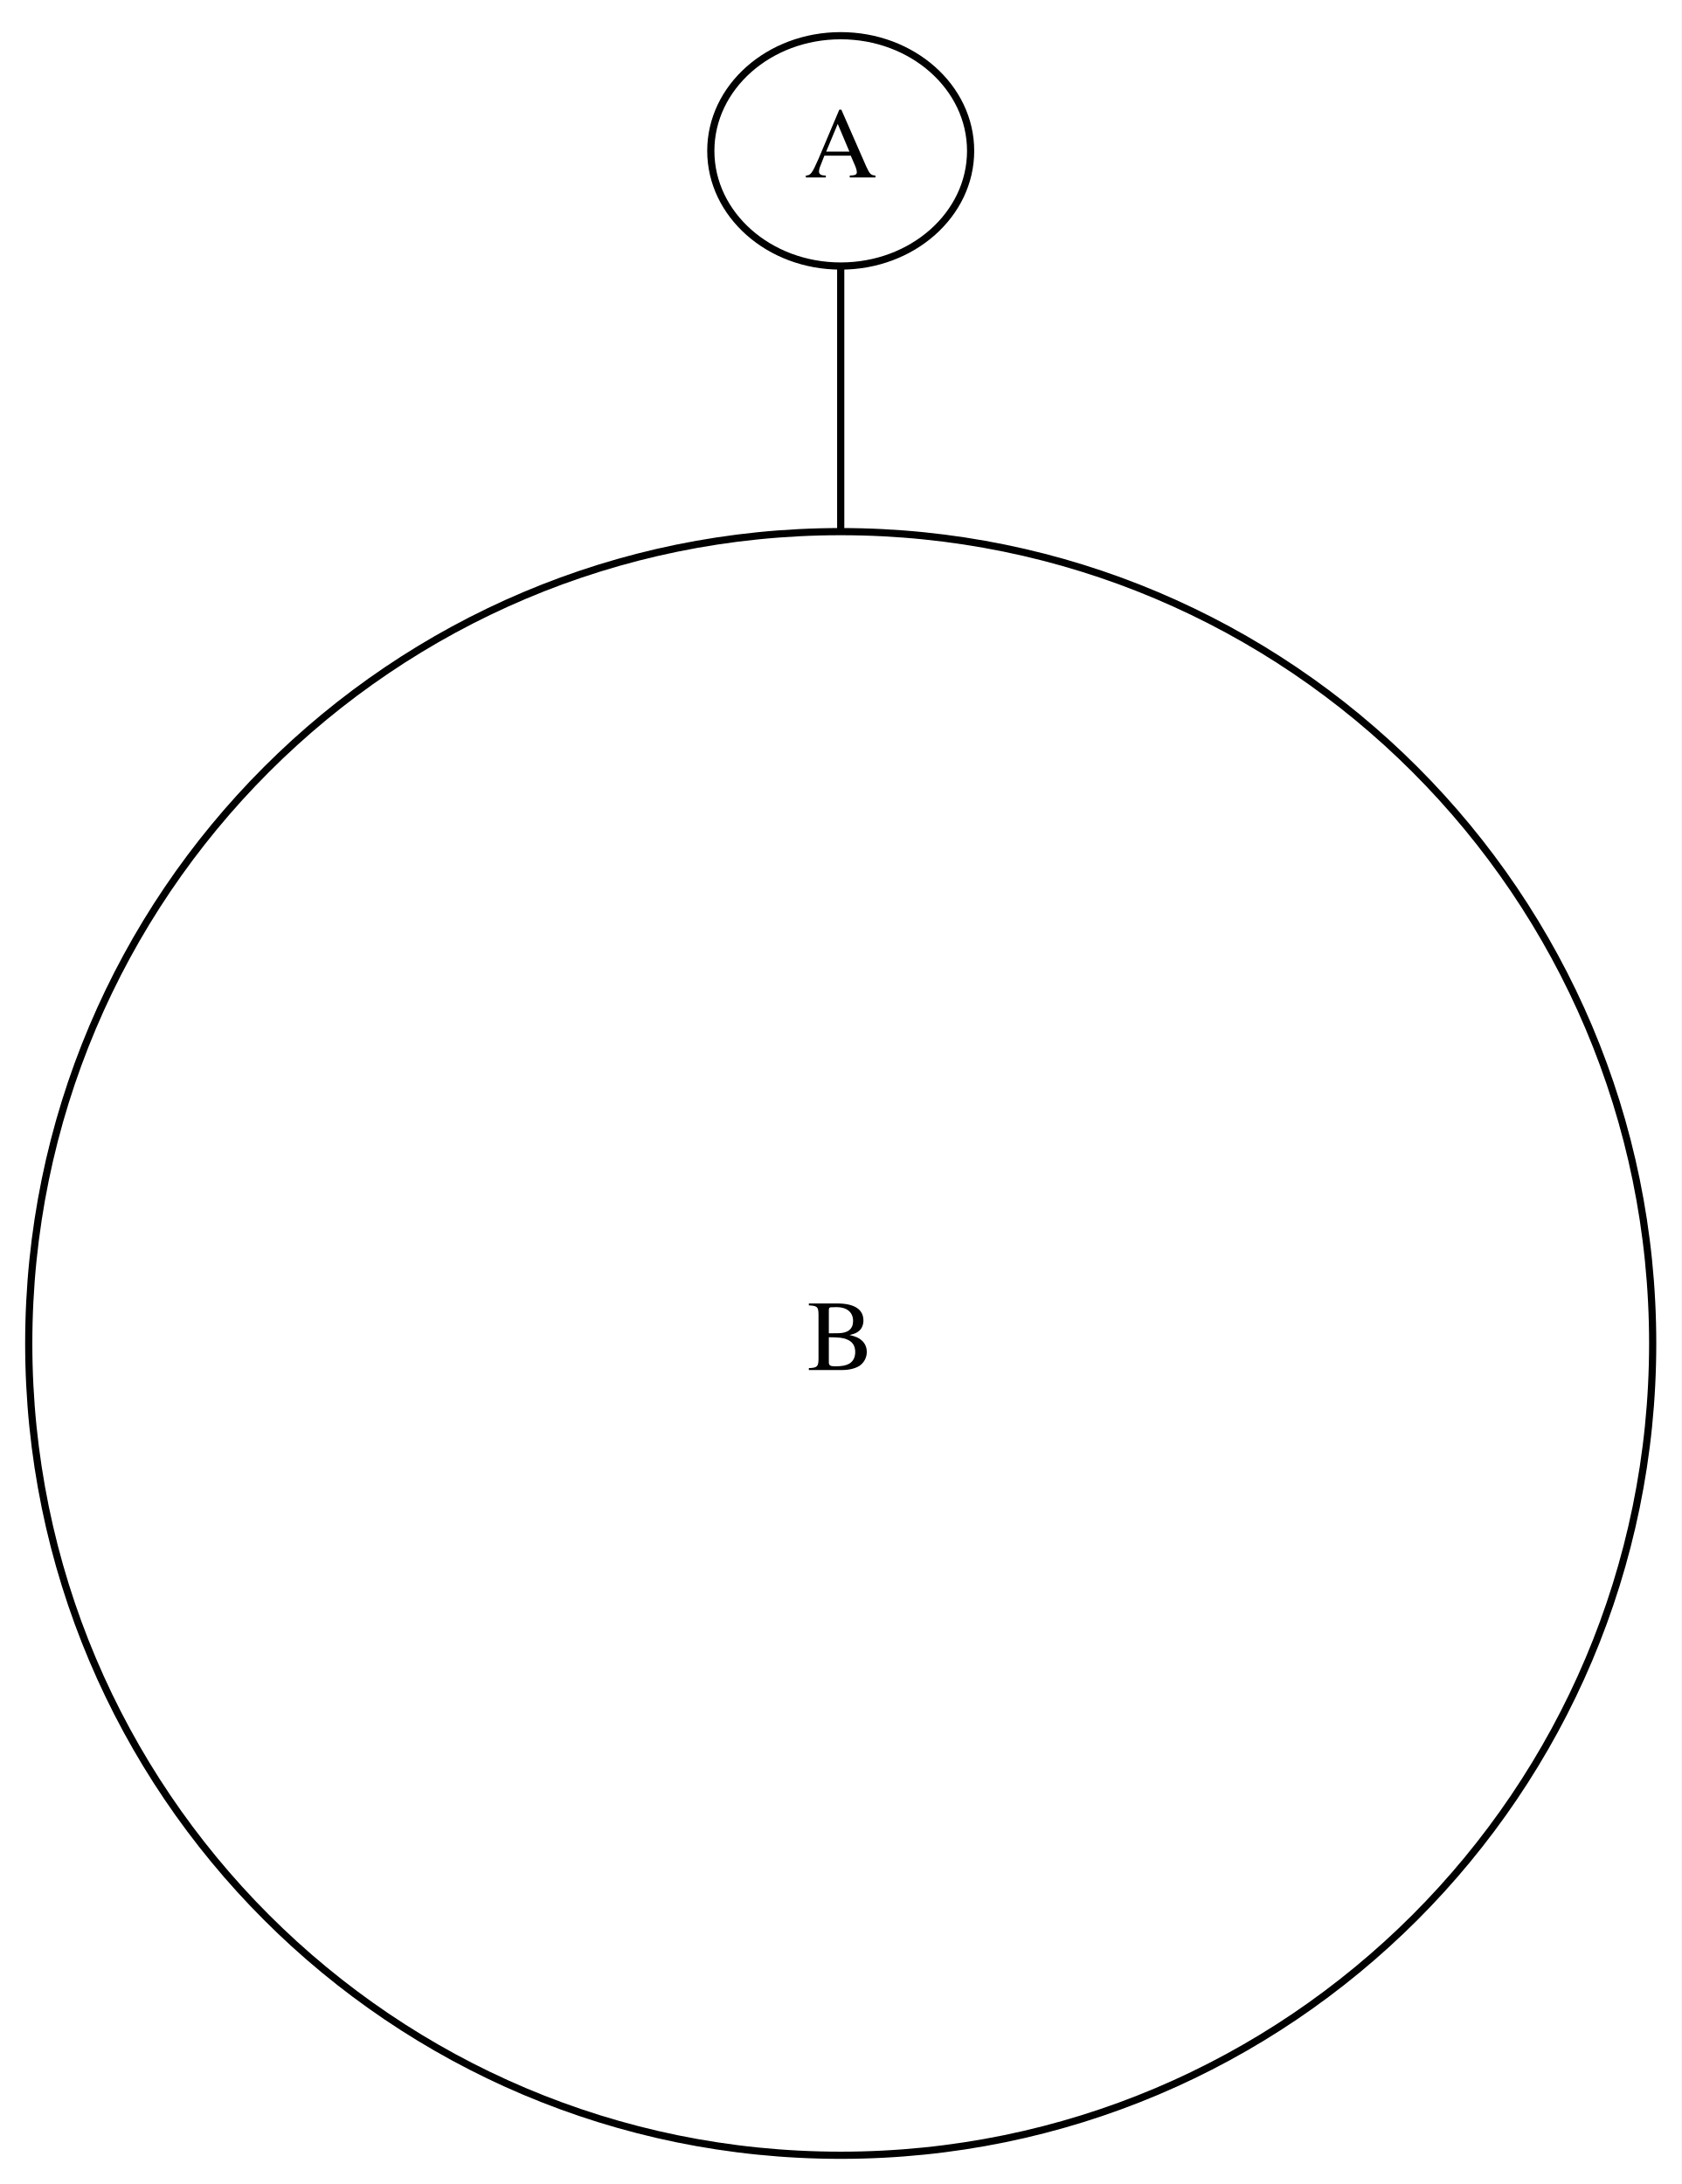
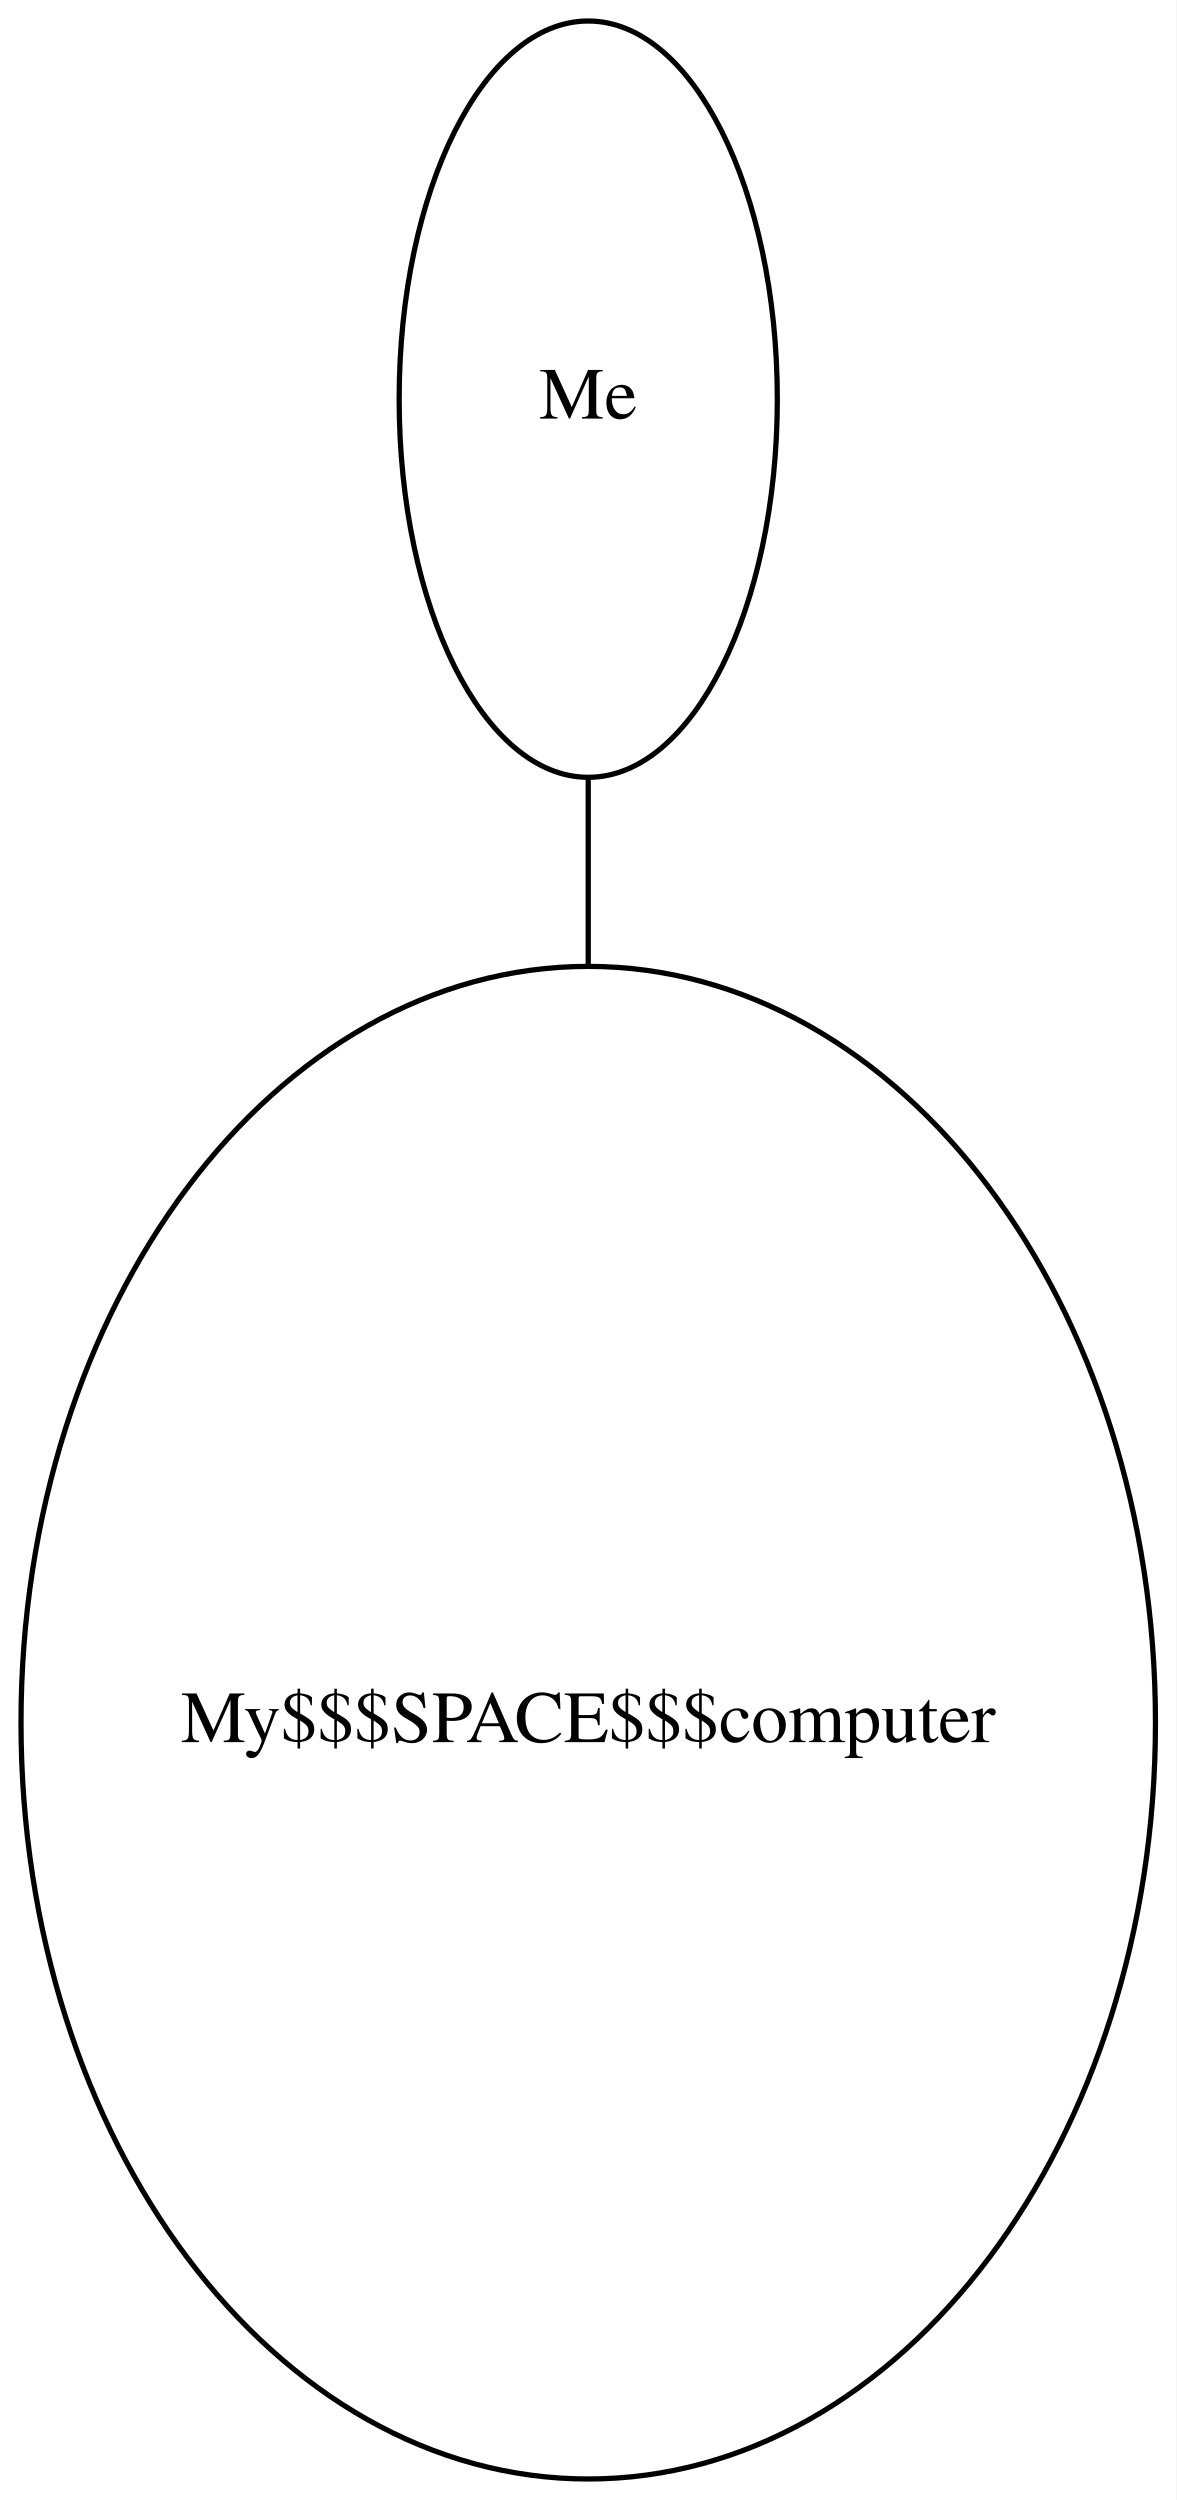
- <svg xmlns="http://www.w3.org/2000/svg" width="234pt" height="304pt" viewBox="0.00 0.00 234.00 304.00">
-   <g id="graph0" class="graph" transform="scale(1 1) rotate(0) translate(4 300)">
-     <polygon fill="white" stroke="none" points="-4,4 -4,-300 230,-300 230,4 -4,4" />
+ <svg xmlns="http://www.w3.org/2000/svg" width="224pt" height="476pt" viewBox="0.00 0.00 224.00 476.00">
+   <g id="graph0" class="graph" transform="scale(1 1) rotate(0) translate(4 472)">
+     <polygon fill="white" stroke="none" points="-4,4 -4,-472 220,-472 220,4 -4,4" />
    <g id="node1" class="node">
-       <ellipse fill="none" stroke="black" cx="113" cy="-279" rx="18.079" ry="16.03" />
-       <text text-anchor="middle" x="113" y="-275.3" font-family="Times,serif" font-size="14.00">A</text>
+       <ellipse fill="none" stroke="black" cx="108" cy="-396" rx="36" ry="72" />
+       <text text-anchor="middle" x="108" y="-392.3" font-family="Times,serif" font-size="14.00">Me</text>
    </g>
    <g id="node2" class="node">
-       <ellipse fill="none" stroke="black" cx="113" cy="-113" rx="113" ry="113" />
-       <text text-anchor="middle" x="113" y="-109.3" font-family="Times,serif" font-size="14.00">B</text>
+       <ellipse fill="none" stroke="black" cx="108" cy="-144" rx="108" ry="144" />
+       <text text-anchor="middle" x="108" y="-140.3" font-family="Times,serif" font-size="14.00">My$$$SPACE$$$computer</text>
    </g>
    <g id="edge1" class="edge">
-       <path fill="none" stroke="black" d="M113,-262.571C113,-253.242 113,-240.418 113,-226.184" />
+       <path fill="none" stroke="black" d="M108,-323.695C108,-312.437 108,-300.463 108,-288.251" />
    </g>
  </g>
</svg>
